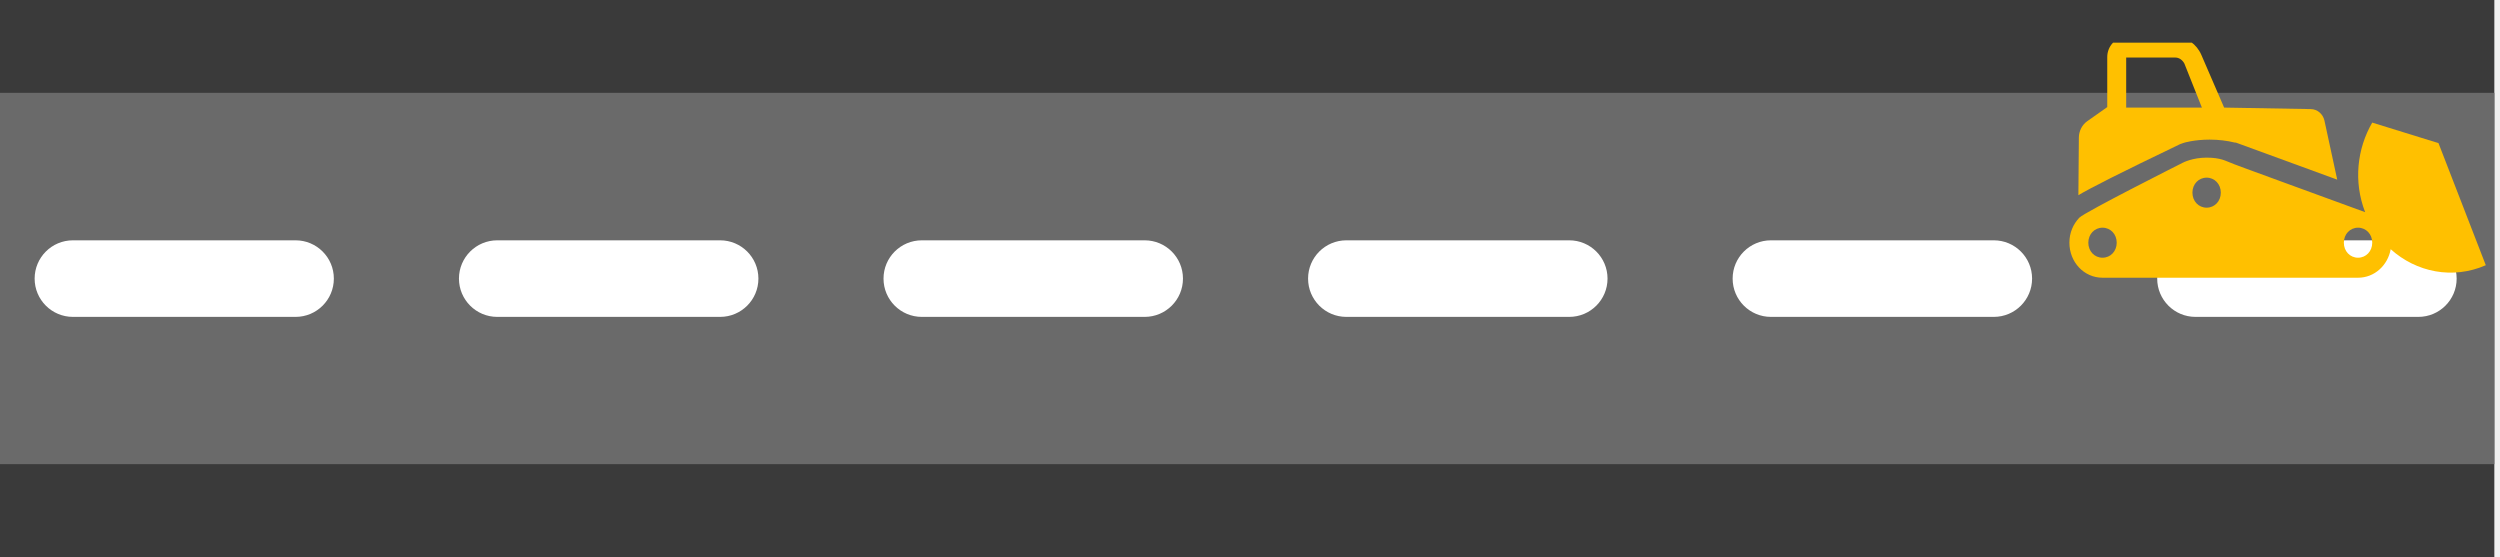
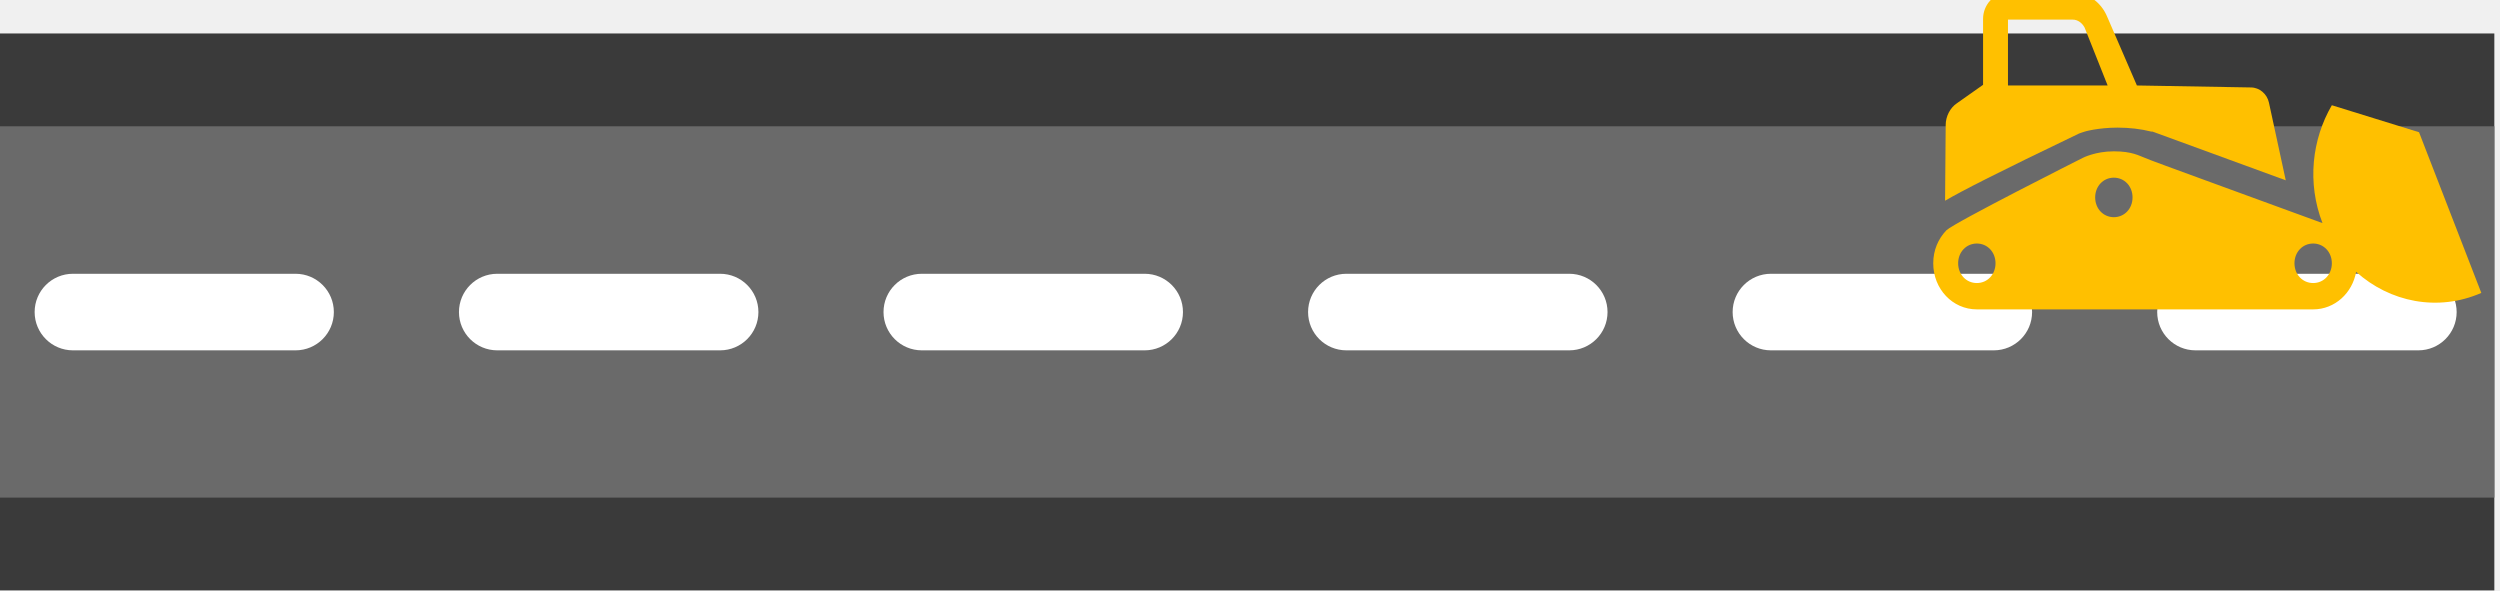
- <svg xmlns="http://www.w3.org/2000/svg" width="10611" height="2364" xml:space="preserve" overflow="hidden">
+ <svg xmlns="http://www.w3.org/2000/svg" width="10611" height="2506" xml:space="preserve" overflow="hidden">
  <defs>
    <clipPath id="clip0">
-       <rect x="481" y="2250" width="10611" height="2364" />
+       <rect x="481" y="2108" width="10611" height="2506" />
    </clipPath>
    <clipPath id="clip1">
-       <rect x="9203" y="2431" width="1890" height="1022" />
+       <rect x="8607" y="2107" width="2486" height="1346" />
    </clipPath>
    <clipPath id="clip2">
-       <rect x="9203" y="2431" width="1890" height="1022" />
+       <rect x="8607" y="2107" width="2486" height="1346" />
    </clipPath>
  </defs>
-   <g clip-path="url(#clip0)" transform="translate(-481 -2250)">
+   <g clip-path="url(#clip0)" transform="translate(-481 -2108)">
    <rect x="481" y="2250" width="10587" height="2364" fill="#3A3A3A" />
    <rect x="481" y="2644" width="10587" height="1576" fill="#6A6A6A" />
    <path d="M628 3432.5C628 3342.75 700.754 3270 790.5 3270L1735.5 3270C1825.25 3270 1898 3342.75 1898 3432.5L1898 3432.5C1898 3522.25 1825.25 3595 1735.5 3595L790.5 3595C700.754 3595 628 3522.25 628 3432.5Z" fill="#FFFFFF" fill-rule="evenodd" />
    <path d="M2429 3432.5C2429 3342.75 2501.75 3270 2591.5 3270L3537.5 3270C3627.25 3270 3700 3342.75 3700 3432.5L3700 3432.5C3700 3522.25 3627.25 3595 3537.5 3595L2591.5 3595C2501.75 3595 2429 3522.25 2429 3432.5Z" fill="#FFFFFF" fill-rule="evenodd" />
    <path d="M4231 3432.5C4231 3342.75 4303.75 3270 4393.5 3270L5339.5 3270C5429.25 3270 5502 3342.75 5502 3432.5L5502 3432.5C5502 3522.25 5429.25 3595 5339.5 3595L4393.5 3595C4303.75 3595 4231 3522.25 4231 3432.5Z" fill="#FFFFFF" fill-rule="evenodd" />
    <path d="M9637 3432.5C9637 3342.75 9709.75 3270 9799.5 3270L10745.5 3270C10835.2 3270 10908 3342.75 10908 3432.5L10908 3432.5C10908 3522.25 10835.2 3595 10745.5 3595L9799.5 3595C9709.75 3595 9637 3522.25 9637 3432.5Z" fill="#FFFFFF" fill-rule="evenodd" />
    <path d="M6033 3432.5C6033 3342.75 6105.75 3270 6195.5 3270L7141.5 3270C7231.25 3270 7304 3342.75 7304 3432.5L7304 3432.5C7304 3522.25 7231.25 3595 7141.5 3595L6195.5 3595C6105.75 3595 6033 3522.25 6033 3432.5Z" fill="#FFFFFF" fill-rule="evenodd" />
    <path d="M7835 3432.5C7835 3342.75 7907.75 3270 7997.5 3270L8943.5 3270C9033.25 3270 9106 3342.75 9106 3432.5L9106 3432.5C9106 3522.25 9033.25 3595 8943.5 3595L7997.5 3595C7907.75 3595 7835 3522.25 7835 3432.5Z" fill="#FFFFFF" fill-rule="evenodd" />
    <g clip-path="url(#clip1)">
      <g clip-path="url(#clip2)">
        <g>
-           <path d="M1867.81 1315.5 1666.97 825.453 1385.8 743.109C1321.53 847.545 1305.46 980.1 1355.67 1102.61 1355.67 1102.61 1355.67 1102.61 1355.67 1102.61 1188.97 1044.37 783.277 905.789 783.277 903.781 765.201 897.755 743.109 883.697 682.857 883.697 622.604 883.697 582.436 903.781 582.436 903.781 582.436 903.781 168.706 1100.6 142.596 1124.7 116.487 1150.81 100.42 1184.96 100.42 1225.12 100.42 1303.45 162.681 1365.71 241.008 1365.71L1325.54 1365.71C1395.84 1365.71 1452.07 1315.5 1464.12 1251.23 1572.58 1343.62 1727.23 1373.75 1867.81 1315.5ZM241.008 1285.38C206.865 1285.38 180.756 1259.27 180.756 1225.12 180.756 1190.98 206.865 1164.87 241.008 1164.87 275.151 1164.87 301.26 1190.98 301.26 1225.12 301.26 1259.27 275.151 1285.38 241.008 1285.38ZM682.857 1084.54C648.714 1084.54 622.604 1058.43 622.604 1024.28 622.604 990.142 648.714 964.033 682.857 964.033 716.999 964.033 743.109 990.142 743.109 1024.28 743.109 1058.43 716.999 1084.54 682.857 1084.54ZM1325.54 1285.38C1291.4 1285.38 1265.29 1259.27 1265.29 1225.12 1265.29 1190.98 1291.4 1164.87 1325.54 1164.87 1359.69 1164.87 1385.8 1190.98 1385.8 1225.12 1385.8 1259.27 1359.69 1285.38 1325.54 1285.38Z" fill="#FFC000" transform="matrix(1 0 0 1.05751 9163.93 1984.53)" />
-           <path d="M582.436 825.453C586.453 823.445 632.646 811.394 694.907 811.394 733.067 811.394 769.218 815.411 803.361 823.445L807.377 823.445 1237.18 972.066 1182.95 735.075C1176.92 708.966 1152.82 688.882 1124.7 688.882L757.167 682.857 660.764 471.974C640.68 427.789 598.504 399.672 550.302 399.672L341.428 399.672C297.243 399.672 261.092 435.823 261.092 480.008L261.092 680.848 176.739 737.083C154.647 751.142 140.588 777.251 140.588 803.361L138.58 1034.33C192.807 1004.2 309.294 947.966 570.386 829.47L582.436 825.453ZM341.428 482.016 550.302 482.016C566.369 482.016 580.428 492.058 588.462 506.117L662.772 682.857 341.428 682.857 341.428 482.016Z" fill="#FFC000" transform="matrix(1 0 0 1.05751 9163.93 1984.53)" />
+           <path d="M2458.43 1731.47 2194.08 1086.47 1824 978.085C1739.41 1115.55 1718.26 1290.01 1784.34 1451.27 1784.34 1451.27 1784.34 1451.27 1784.34 1451.27 1564.94 1374.61 1030.95 1192.21 1030.95 1189.56 1007.16 1181.63 978.085 1163.13 898.781 1163.13 819.477 1163.13 766.607 1189.56 766.607 1189.56 766.607 1189.56 222.052 1448.62 187.687 1480.34 153.321 1514.71 132.174 1559.65 132.174 1612.52 132.174 1715.61 214.121 1797.56 317.217 1797.56L1744.69 1797.56C1837.21 1797.56 1911.23 1731.47 1927.09 1646.88 2069.84 1768.48 2273.39 1808.14 2458.43 1731.47ZM317.217 1691.82C272.278 1691.82 237.913 1657.46 237.913 1612.52 237.913 1567.58 272.278 1533.21 317.217 1533.21 362.156 1533.21 396.521 1567.58 396.521 1612.52 396.521 1657.46 362.156 1691.82 317.217 1691.82ZM898.781 1427.48C853.842 1427.48 819.477 1393.11 819.477 1348.17 819.477 1303.23 853.842 1268.87 898.781 1268.87 943.72 1268.87 978.085 1303.23 978.085 1348.17 978.085 1393.11 943.72 1427.48 898.781 1427.48ZM1744.69 1691.82C1699.75 1691.82 1665.39 1657.46 1665.39 1612.52 1665.39 1567.58 1699.75 1533.21 1744.69 1533.21 1789.63 1533.21 1824 1567.58 1824 1612.52 1824 1657.46 1789.63 1691.82 1744.69 1691.82Z" fill="#FFC000" transform="matrix(1 0 0 1.05738 8554.27 1520.43)" />
+           <path d="M766.607 1086.47C771.894 1083.82 832.694 1067.96 914.642 1067.96 964.868 1067.96 1012.45 1073.25 1057.39 1083.82L1062.68 1083.82 1628.38 1279.44 1557.01 967.511C1549.08 933.146 1517.35 906.711 1480.34 906.711L996.589 898.781 869.703 621.216C843.268 563.06 787.755 526.051 724.312 526.051L449.39 526.051C391.234 526.051 343.651 573.634 343.651 631.79L343.651 896.137 232.626 970.155C203.547 988.659 185.043 1023.02 185.043 1057.39L182.4 1361.39C253.773 1321.74 407.095 1247.72 750.746 1091.75L766.607 1086.47ZM449.39 634.434 724.312 634.434C745.459 634.434 763.964 647.651 774.538 666.155L872.346 898.781 449.39 898.781 449.39 634.434Z" fill="#FFC000" transform="matrix(1 0 0 1.05738 8554.27 1520.43)" />
        </g>
      </g>
    </g>
  </g>
</svg>
